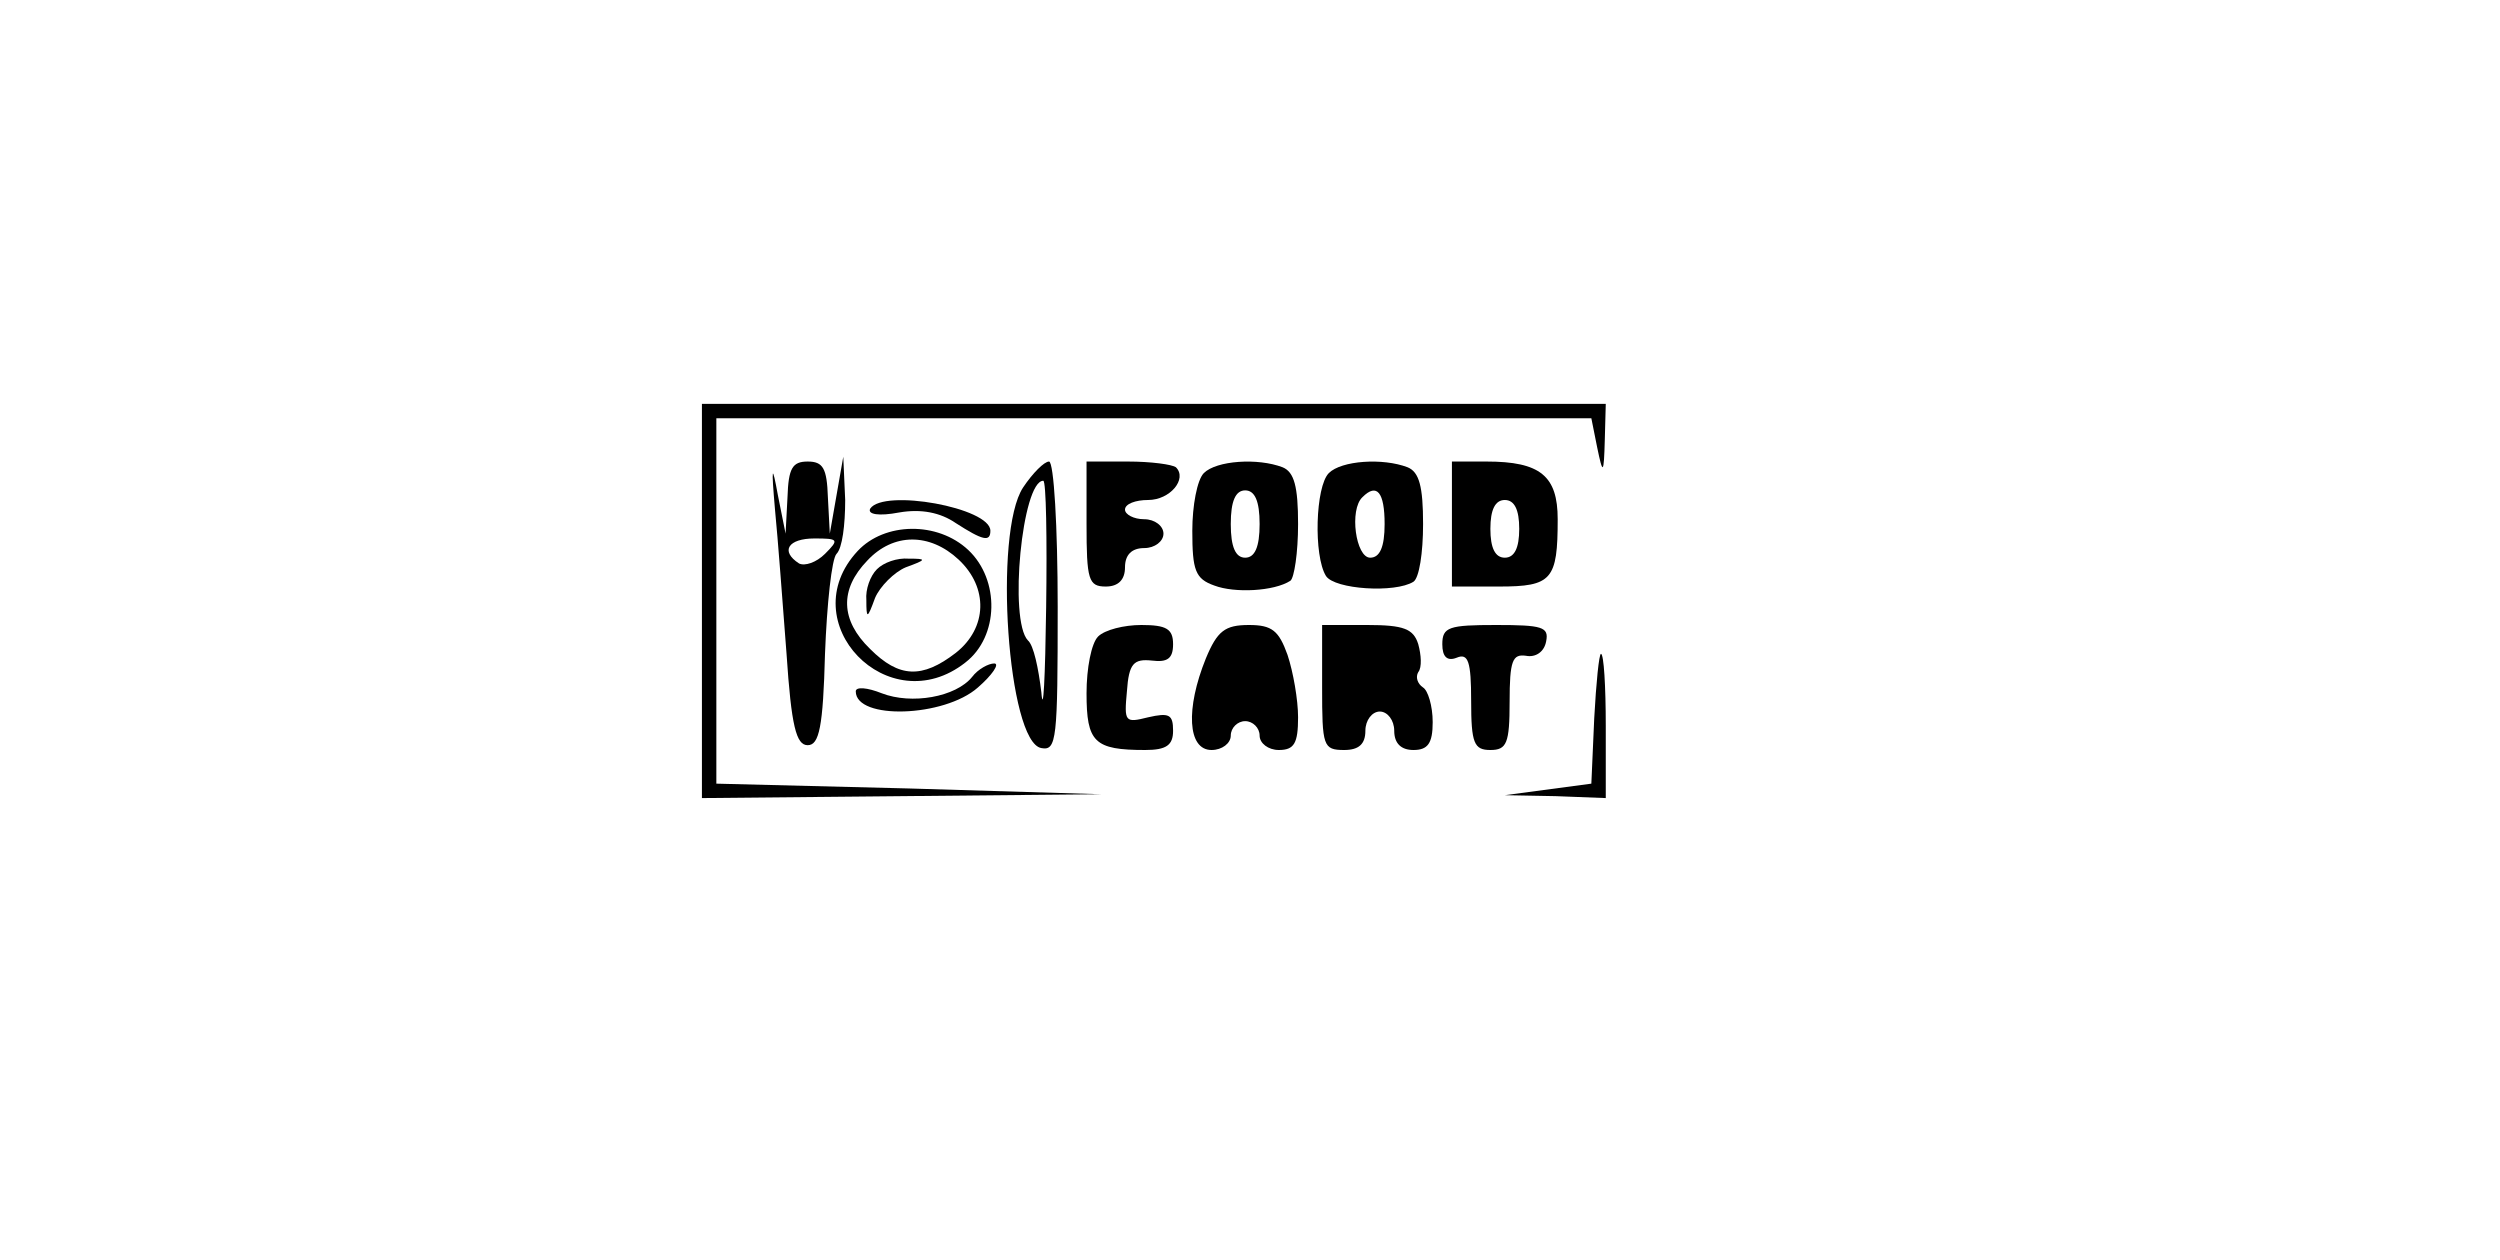
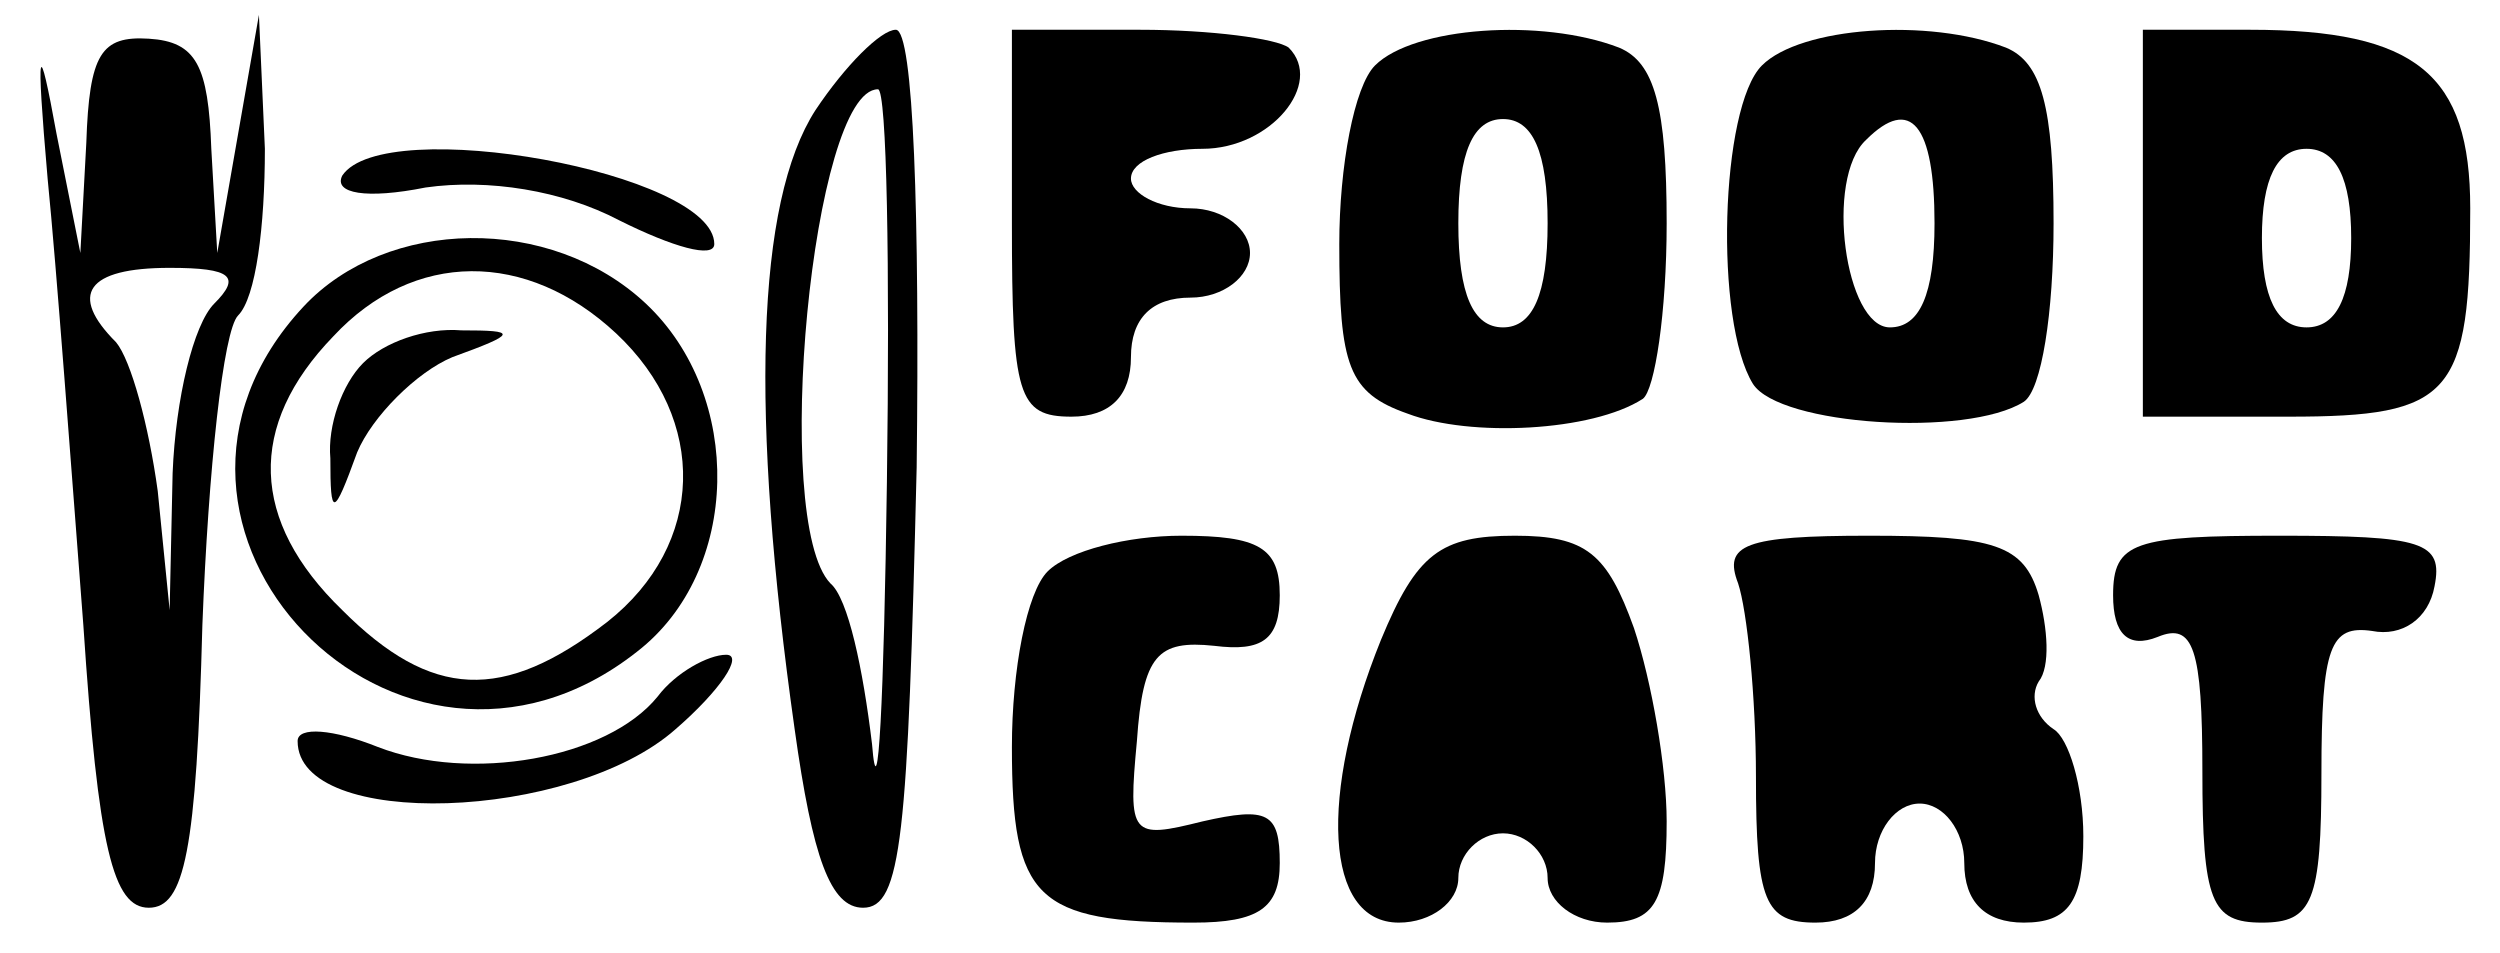
- <svg xmlns="http://www.w3.org/2000/svg" version="1.0" width="260pt" height="131pt" viewBox="0 0 260 131" preserveAspectRatio="xMidYMid meet">
-   <g transform="translate(0,131) scale(0.1,-0.1)" fill="#000000" stroke="none">
-     <path d="M730 685 l0 -205 208 2 207 2 -200 6 -200 5 0 190 0 190 455 0 455 0 6 -30 c6 -29 7 -29 8 8 l1 37 -470 0 -470 0 0 -205z" />
-     <path d="M806 780 c3 -30 8 -98 12 -150 5 -75 10 -95 22 -95 12 0 16 19 18 95 2 52 7 99 12 104 6 6 9 30 9 56 l-2 45 -7 -40 -7 -40 -2 38 c-1 30 -5 37 -21 37 -16 0 -20 -7 -21 -37 l-2 -38 -8 40 c-6 33 -7 31 -3 -15z m52 -46 c-9 -9 -21 -13 -27 -10 -20 13 -11 26 16 26 25 0 26 -1 11 -16z" />
-     <path d="M1064 803 c-31 -47 -16 -265 19 -271 16 -3 17 9 17 147 0 83 -4 151 -9 151 -5 0 -17 -12 -27 -27z m24 -125 c-1 -73 -3 -113 -5 -88 -3 25 -8 49 -14 54 -20 21 -6 166 16 166 3 0 4 -60 3 -132z" />
-     <path d="M1130 765 c0 -58 2 -65 20 -65 13 0 20 7 20 20 0 13 7 20 20 20 11 0 20 7 20 15 0 8 -9 15 -20 15 -11 0 -20 5 -20 10 0 6 11 10 24 10 23 0 41 22 29 34 -4 3 -26 6 -50 6 l-43 0 0 -65z" />
-     <path d="M1252 818 c-7 -7 -12 -34 -12 -60 0 -41 3 -50 23 -57 21 -8 62 -6 79 5 4 3 8 29 8 59 0 39 -4 54 -16 59 -26 10 -69 7 -82 -6z m58 -53 c0 -24 -5 -35 -15 -35 -10 0 -15 11 -15 35 0 24 5 35 15 35 10 0 15 -11 15 -35z" />
-     <path d="M1382 818 c-14 -14 -16 -86 -3 -107 9 -14 72 -18 91 -6 6 4 10 30 10 60 0 39 -4 54 -16 59 -26 10 -69 7 -82 -6z m58 -53 c0 -24 -5 -35 -15 -35 -15 0 -22 50 -8 63 15 15 23 5 23 -28z" />
-     <path d="M1510 765 l0 -65 49 0 c55 0 61 7 61 70 0 45 -18 60 -74 60 l-36 0 0 -65z m70 -5 c0 -20 -5 -30 -15 -30 -10 0 -15 10 -15 30 0 20 5 30 15 30 10 0 15 -10 15 -30z" />
-     <path d="M905 781 c-3 -6 9 -8 30 -4 23 4 43 0 59 -11 28 -18 36 -20 36 -8 0 24 -111 44 -125 23z" />
-     <path d="M892 737 c-69 -74 32 -179 112 -116 35 27 36 86 3 117 -32 30 -87 29 -115 -1z m105 -9 c31 -29 30 -71 -3 -97 -35 -27 -59 -26 -89 4 -31 30 -32 62 -3 92 27 29 65 29 95 1z" />
-     <path d="M912 718 c-7 -7 -12 -21 -11 -32 0 -20 1 -20 9 2 5 12 20 27 32 32 22 8 22 9 3 9 -12 1 -26 -4 -33 -11z" />
-     <path d="M1142 648 c-7 -7 -12 -33 -12 -59 0 -51 8 -59 61 -59 22 0 29 5 29 20 0 17 -4 19 -26 14 -24 -6 -25 -5 -22 27 2 29 7 34 26 32 16 -2 22 2 22 17 0 16 -7 20 -33 20 -18 0 -38 -5 -45 -12z" />
-     <path d="M1254 625 c-21 -52 -19 -95 6 -95 11 0 20 7 20 15 0 8 7 15 15 15 8 0 15 -7 15 -15 0 -8 9 -15 20 -15 16 0 20 7 20 34 0 18 -5 47 -11 65 -9 25 -16 31 -40 31 -25 0 -33 -6 -45 -35z" />
-     <path d="M1375 595 c0 -61 1 -65 23 -65 15 0 22 6 22 20 0 11 7 20 15 20 8 0 15 -9 15 -20 0 -13 7 -20 20 -20 15 0 20 7 20 29 0 17 -5 33 -10 36 -6 4 -8 11 -5 16 4 5 3 18 0 29 -5 16 -15 20 -53 20 l-47 0 0 -65z" />
-     <path d="M1500 640 c0 -13 5 -18 15 -14 12 5 15 -4 15 -45 0 -44 3 -51 20 -51 17 0 20 7 20 50 0 43 3 50 17 48 10 -2 19 4 21 15 3 15 -4 17 -52 17 -49 0 -56 -2 -56 -20z" />
-     <path d="M1658 563 l-3 -68 -45 -6 -45 -6 53 -1 52 -2 0 75 c0 41 -2 75 -5 75 -2 0 -5 -30 -7 -67z" />
-     <path d="M1011 606 c-17 -21 -63 -29 -94 -17 -15 6 -27 7 -27 2 0 -30 92 -27 127 4 15 13 23 25 17 25 -6 0 -17 -6 -23 -14z" />
+ <svg xmlns="http://www.w3.org/2000/svg" version="1.0" width="84pt" height="32pt" viewBox="0 0 84 32" preserveAspectRatio="xMidYMid meet">
+   <g transform="translate(0,32) scale(0.1,-0.1)" fill="#000000" stroke="none">
+     <path d="M16 260 c3 -30 8 -98 12 -150 5 -75 10 -95 22 -95 12 0 16 19 18 95 2 52 7 99 12 104 6 6 9 30 9 56 l-2 45 -7 -40 -7 -40 -2 35 c-1 28 -5 36 -21 37 -16 1 -20 -5 -21 -35 l-2 -37 -8 40 c-6 33 -7 31 -3 -15z m56 -42 c-7 -7 -13 -32 -14 -57 l-1 -46 -4 40 c-3 22 -9 44 -14 50 -16 16 -10 25 18 25 21 0 24 -3 15 -12z" />
+     <path d="M274 283 c-20 -31 -22 -102 -7 -208 6 -43 12 -60 23 -60 13 0 15 24 18 148 1 84 -1 147 -7 147 -5 0 -17 -12 -27 -27z m24 -125 c-1 -73 -3 -113 -5 -88 -3 25 -8 49 -14 54 -20 21 -6 166 16 166 3 0 4 -60 3 -132z" />
+     <path d="M340 245 c0 -58 2 -65 20 -65 13 0 20 7 20 20 0 13 7 20 20 20 11 0 20 7 20 15 0 8 -9 15 -20 15 -11 0 -20 5 -20 10 0 6 11 10 24 10 23 0 41 22 29 34 -4 3 -26 6 -50 6 l-43 0 0 -65z" />
+     <path d="M462 298 c-7 -7 -12 -34 -12 -60 0 -41 3 -50 23 -57 21 -8 62 -6 79 5 4 3 8 29 8 59 0 39 -4 54 -16 59 -26 10 -69 7 -82 -6z m58 -53 c0 -24 -5 -35 -15 -35 -10 0 -15 11 -15 35 0 24 5 35 15 35 10 0 15 -11 15 -35z" />
+     <path d="M592 298 c-14 -14 -16 -86 -3 -107 9 -14 72 -18 91 -6 6 4 10 30 10 60 0 39 -4 54 -16 59 -26 10 -69 7 -82 -6z m58 -53 c0 -24 -5 -35 -15 -35 -15 0 -22 50 -8 63 15 15 23 5 23 -28z" />
+     <path d="M720 245 l0 -65 49 0 c55 0 61 7 61 70 0 45 -18 60 -74 60 l-36 0 0 -65z m70 -5 c0 -20 -5 -30 -15 -30 -10 0 -15 10 -15 30 0 20 5 30 15 30 10 0 15 -10 15 -30z" />
+     <path d="M115 261 c-3 -6 8 -8 28 -4 21 3 46 -1 65 -11 18 -9 32 -13 32 -8 0 24 -111 44 -125 23z" />
+     <path d="M102 217 c-69 -74 32 -179 112 -116 35 27 36 86 3 117 -32 30 -87 29 -115 -1z m105 -9 c31 -29 30 -71 -3 -97 -35 -27 -59 -26 -89 4 -31 30 -32 62 -3 92 27 29 65 29 95 1z" />
+     <path d="M122 198 c-7 -7 -12 -21 -11 -32 0 -20 1 -20 9 2 5 12 20 27 32 32 22 8 22 9 3 9 -12 1 -26 -4 -33 -11z" />
+     <path d="M352 128 c-7 -7 -12 -33 -12 -59 0 -51 8 -59 61 -59 22 0 29 5 29 20 0 17 -4 19 -26 14 -24 -6 -25 -5 -22 27 2 29 7 34 26 32 16 -2 22 2 22 17 0 16 -7 20 -33 20 -18 0 -38 -5 -45 -12z" />
+     <path d="M464 105 c-21 -52 -19 -95 6 -95 11 0 20 7 20 15 0 8 7 15 15 15 8 0 15 -7 15 -15 0 -8 9 -15 20 -15 16 0 20 7 20 34 0 18 -5 47 -11 65 -9 25 -16 31 -40 31 -25 0 -33 -6 -45 -35z" />
+     <path d="M584 124 c3 -9 6 -38 6 -65 0 -42 3 -49 20 -49 13 0 20 7 20 20 0 11 7 20 15 20 8 0 15 -9 15 -20 0 -13 7 -20 20 -20 15 0 20 7 20 29 0 17 -5 33 -10 36 -6 4 -8 11 -5 16 4 5 3 18 0 29 -5 17 -15 20 -57 20 -42 0 -49 -3 -44 -16z" />
+     <path d="M710 120 c0 -13 5 -18 15 -14 12 5 15 -4 15 -45 0 -44 3 -51 20 -51 17 0 20 7 20 50 0 43 3 50 17 48 10 -2 19 4 21 15 3 15 -4 17 -52 17 -49 0 -56 -2 -56 -20z" />
+     <path d="M221 86 c-17 -21 -63 -29 -94 -17 -15 6 -27 7 -27 2 0 -30 92 -27 127 4 15 13 23 25 17 25 -6 0 -17 -6 -23 -14z" />
  </g>
</svg>
